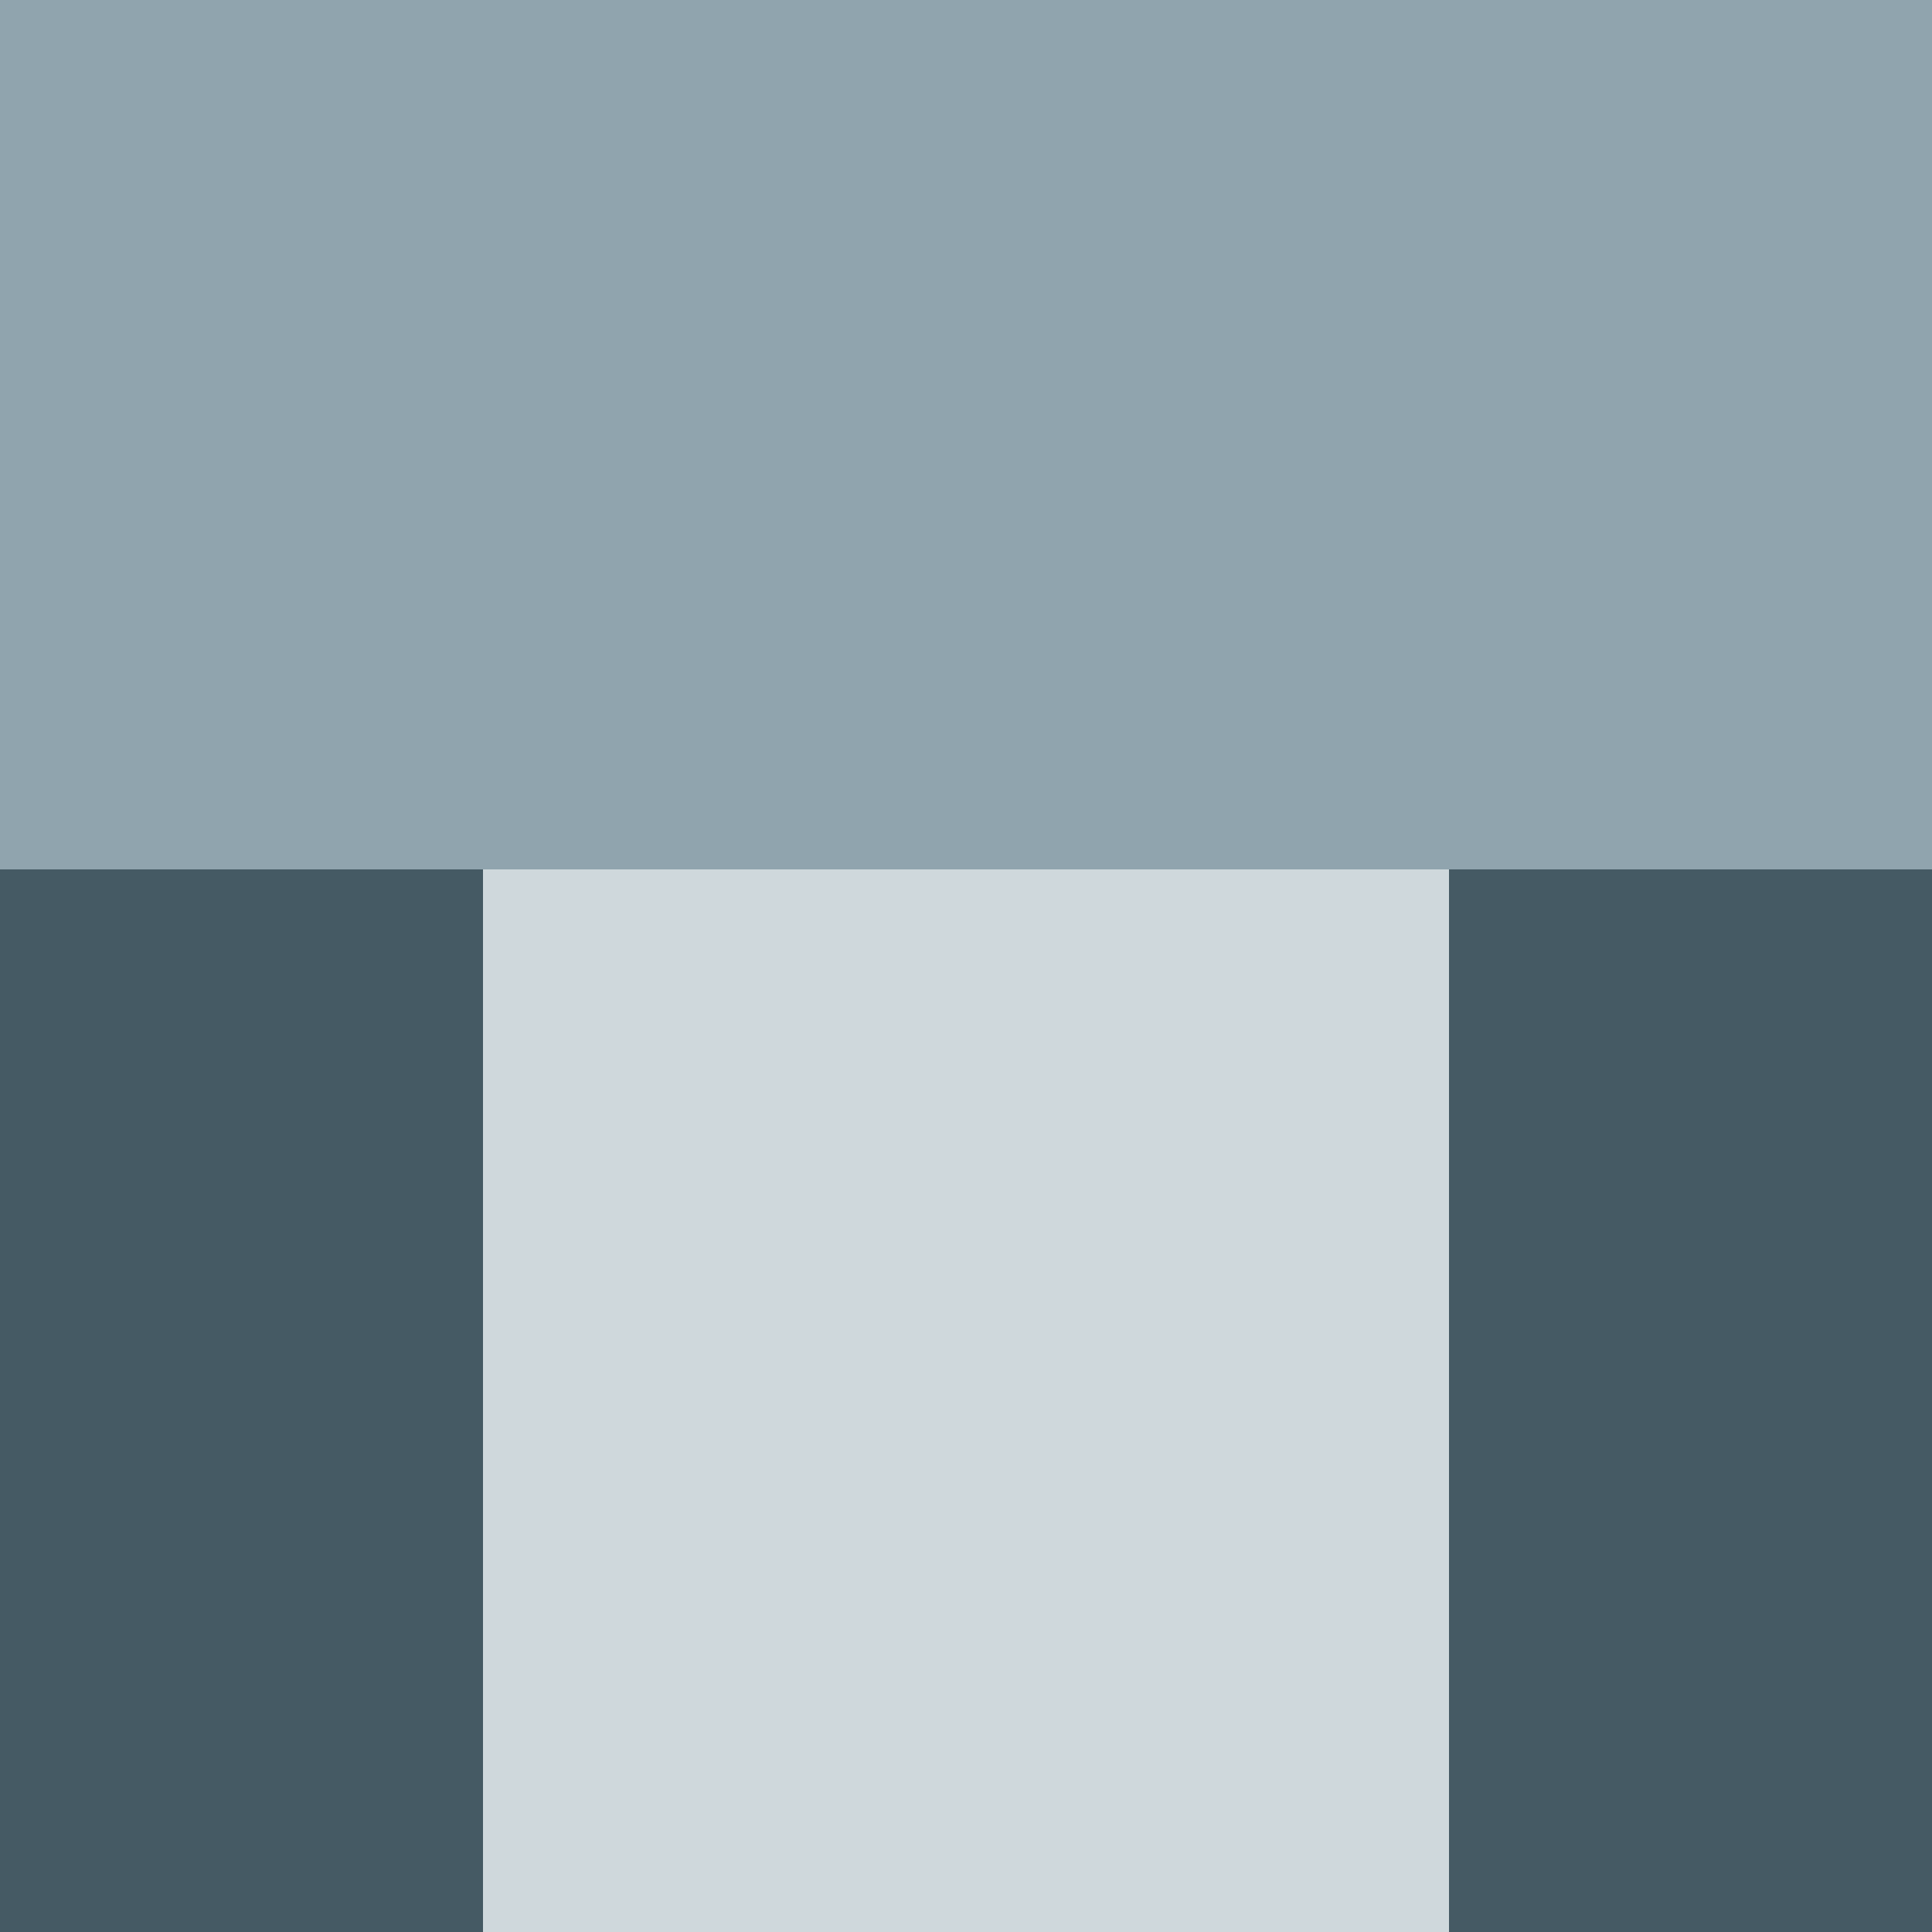
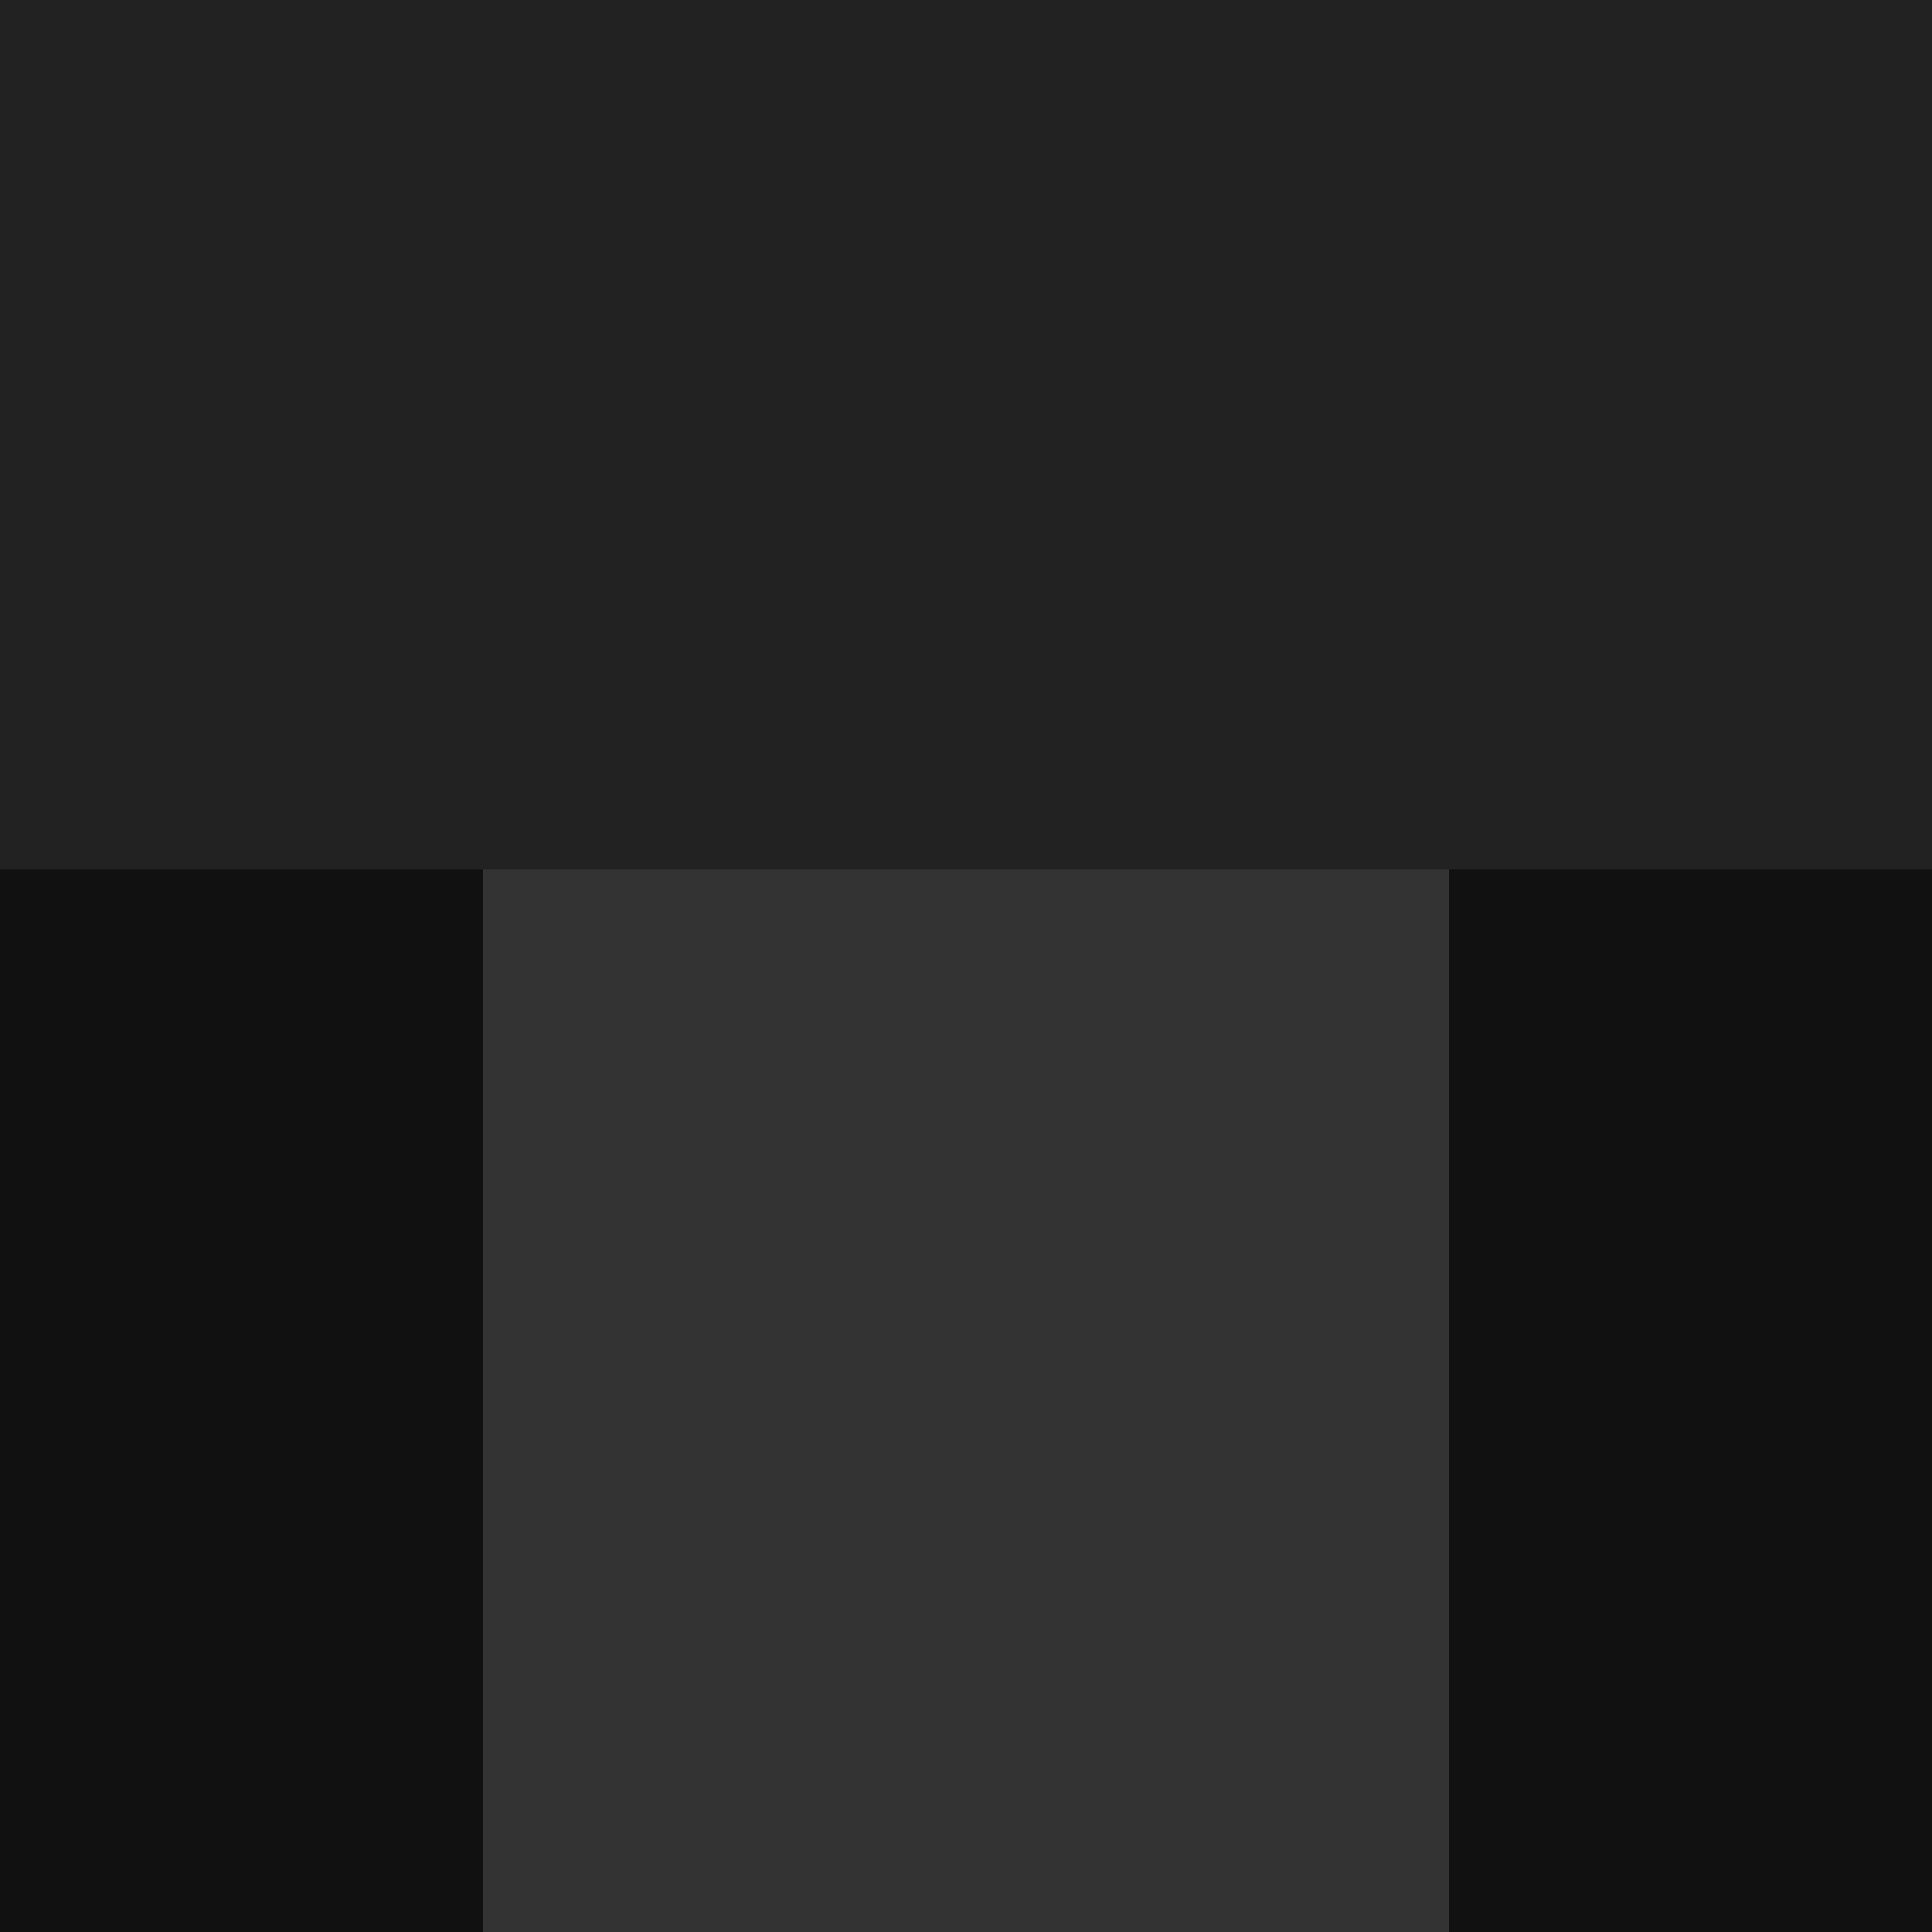
<svg xmlns="http://www.w3.org/2000/svg" viewBox="0 0 300 300" height="300" width="300">
-   <path d="M0 0h300v300H0z" fill="#455a64" />
-   <path d="M0 0h300v135H0z" fill="#90a4ae" />
-   <path d="M75 135h150v165H75z" fill="#cfd8dc" />
+   <path d="M0 0h300v300H0z" fill="#111" class="color1" />
+   <path d="M0 0h300v135H0z" fill="#222" class="color2" />
+   <path d="M75 135h150v165H75z" fill="#333" class="color3" />
</svg>
